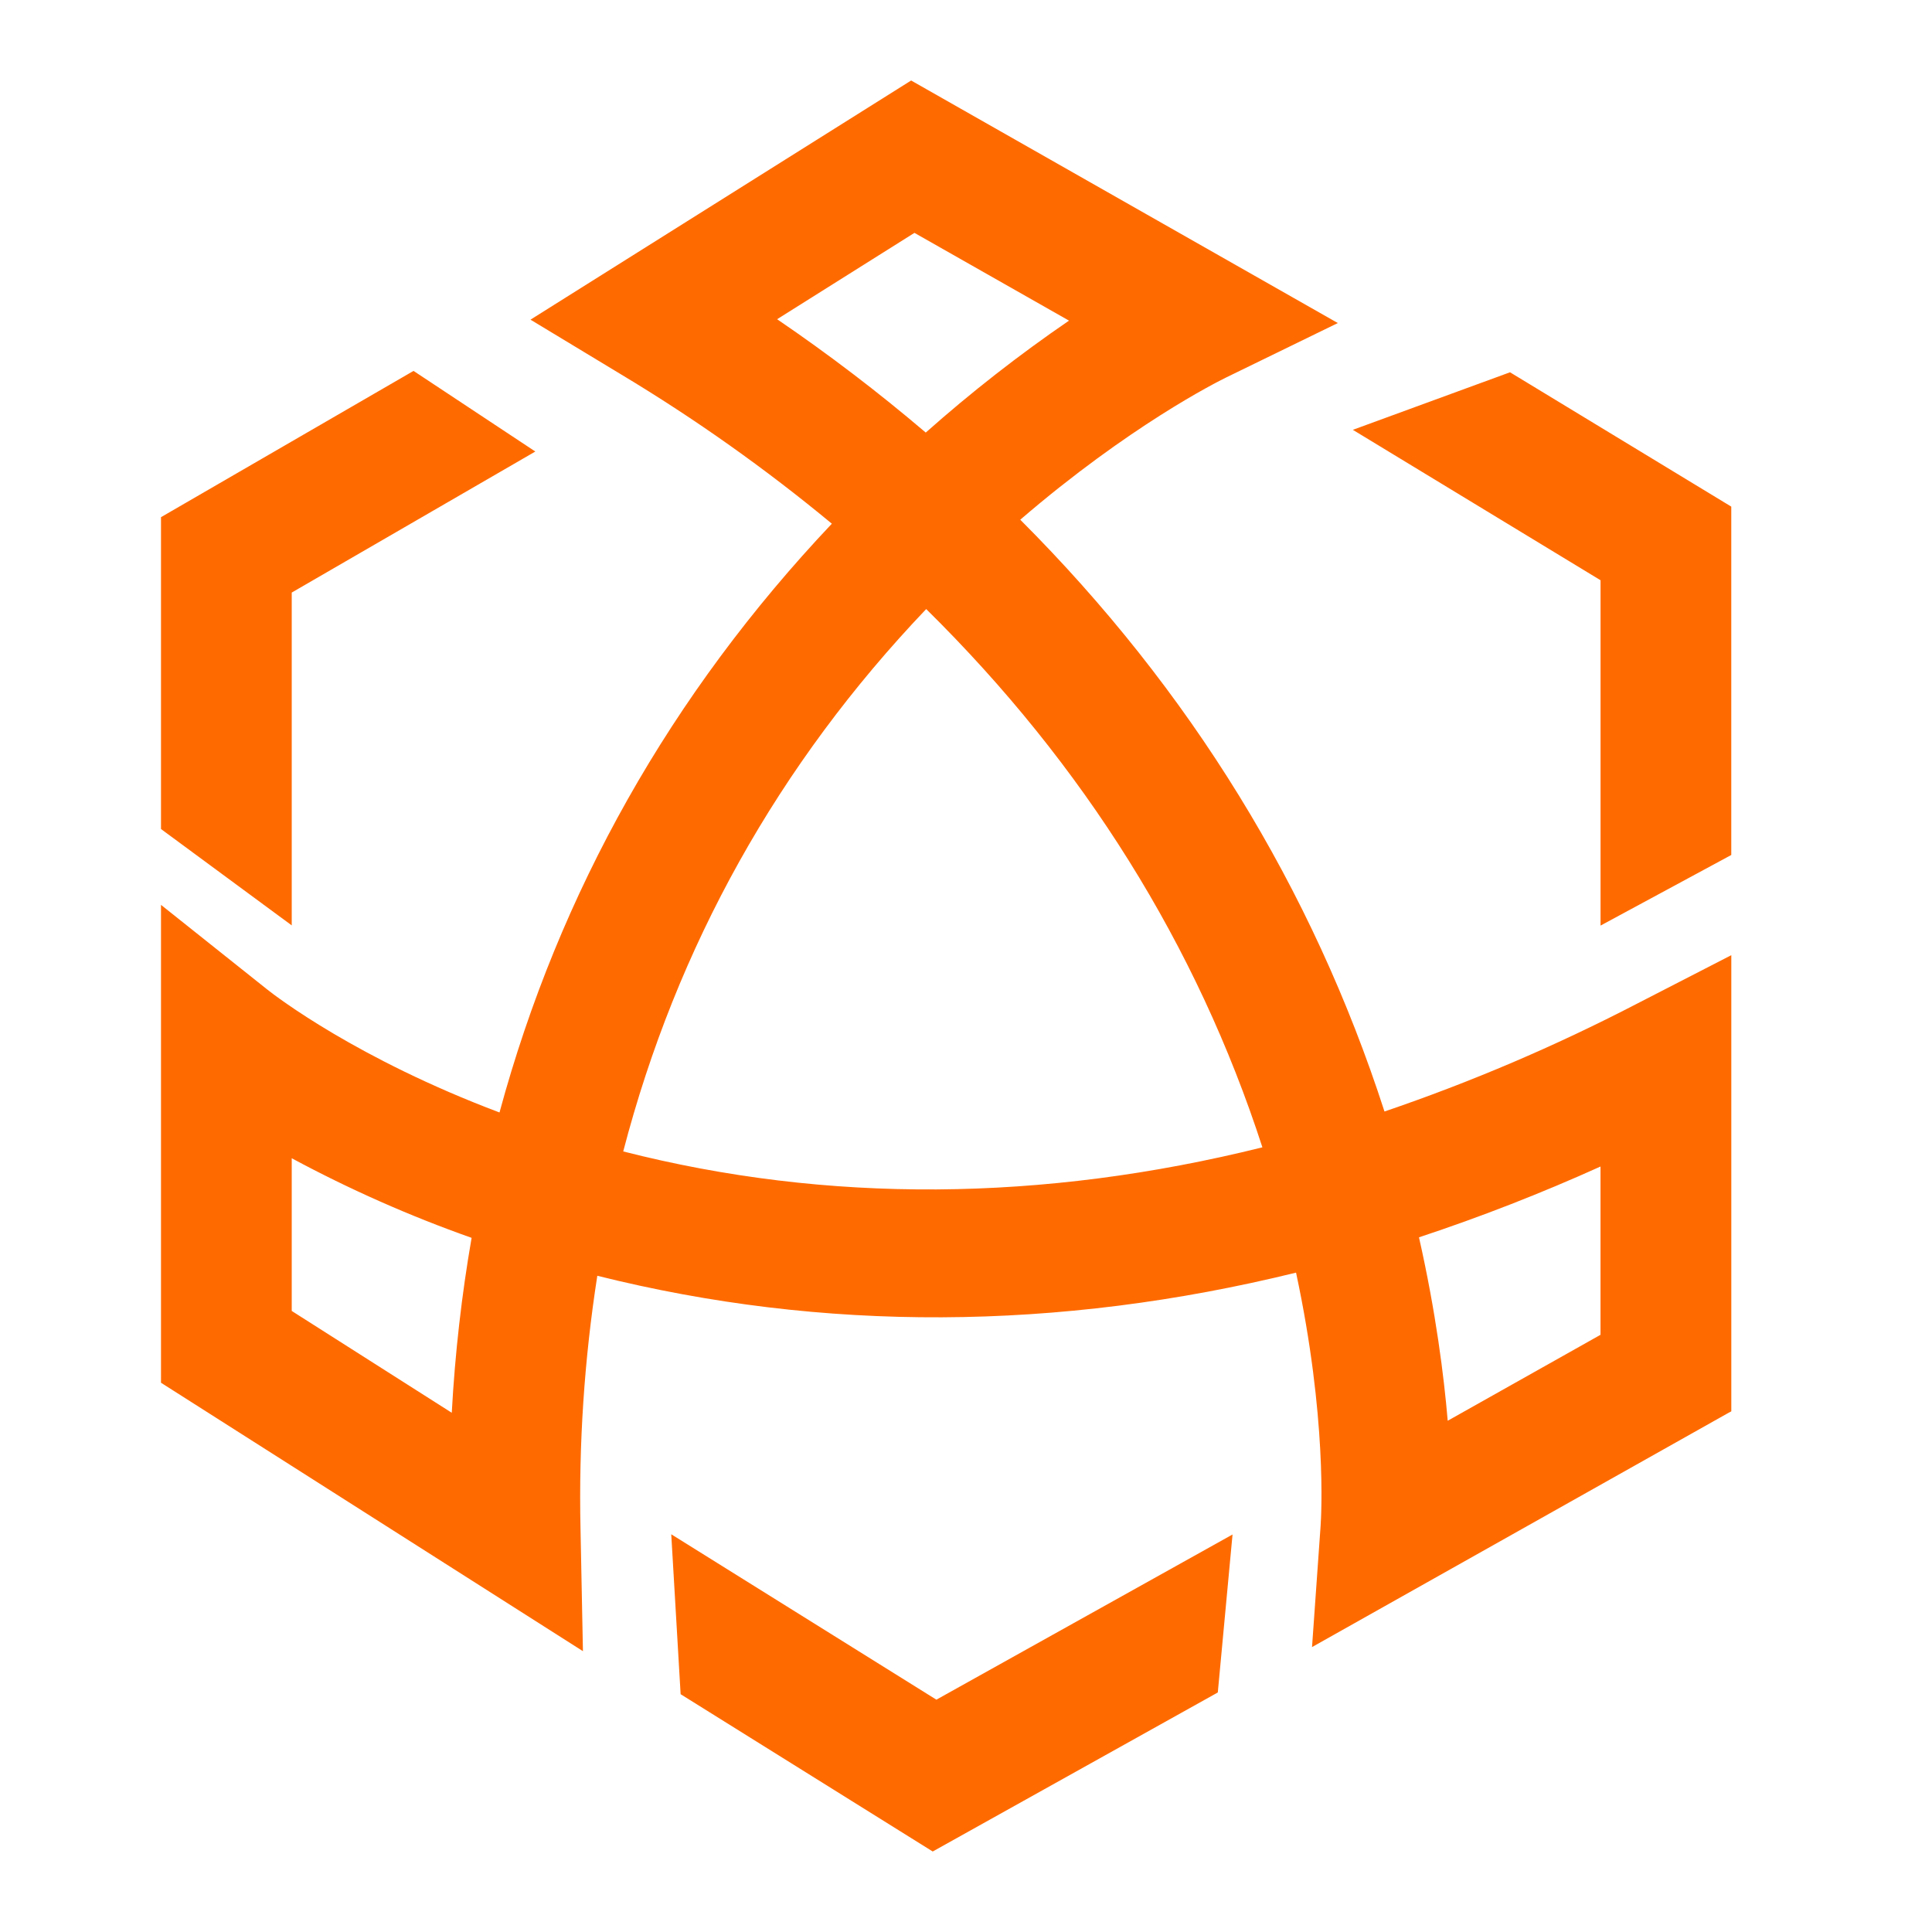
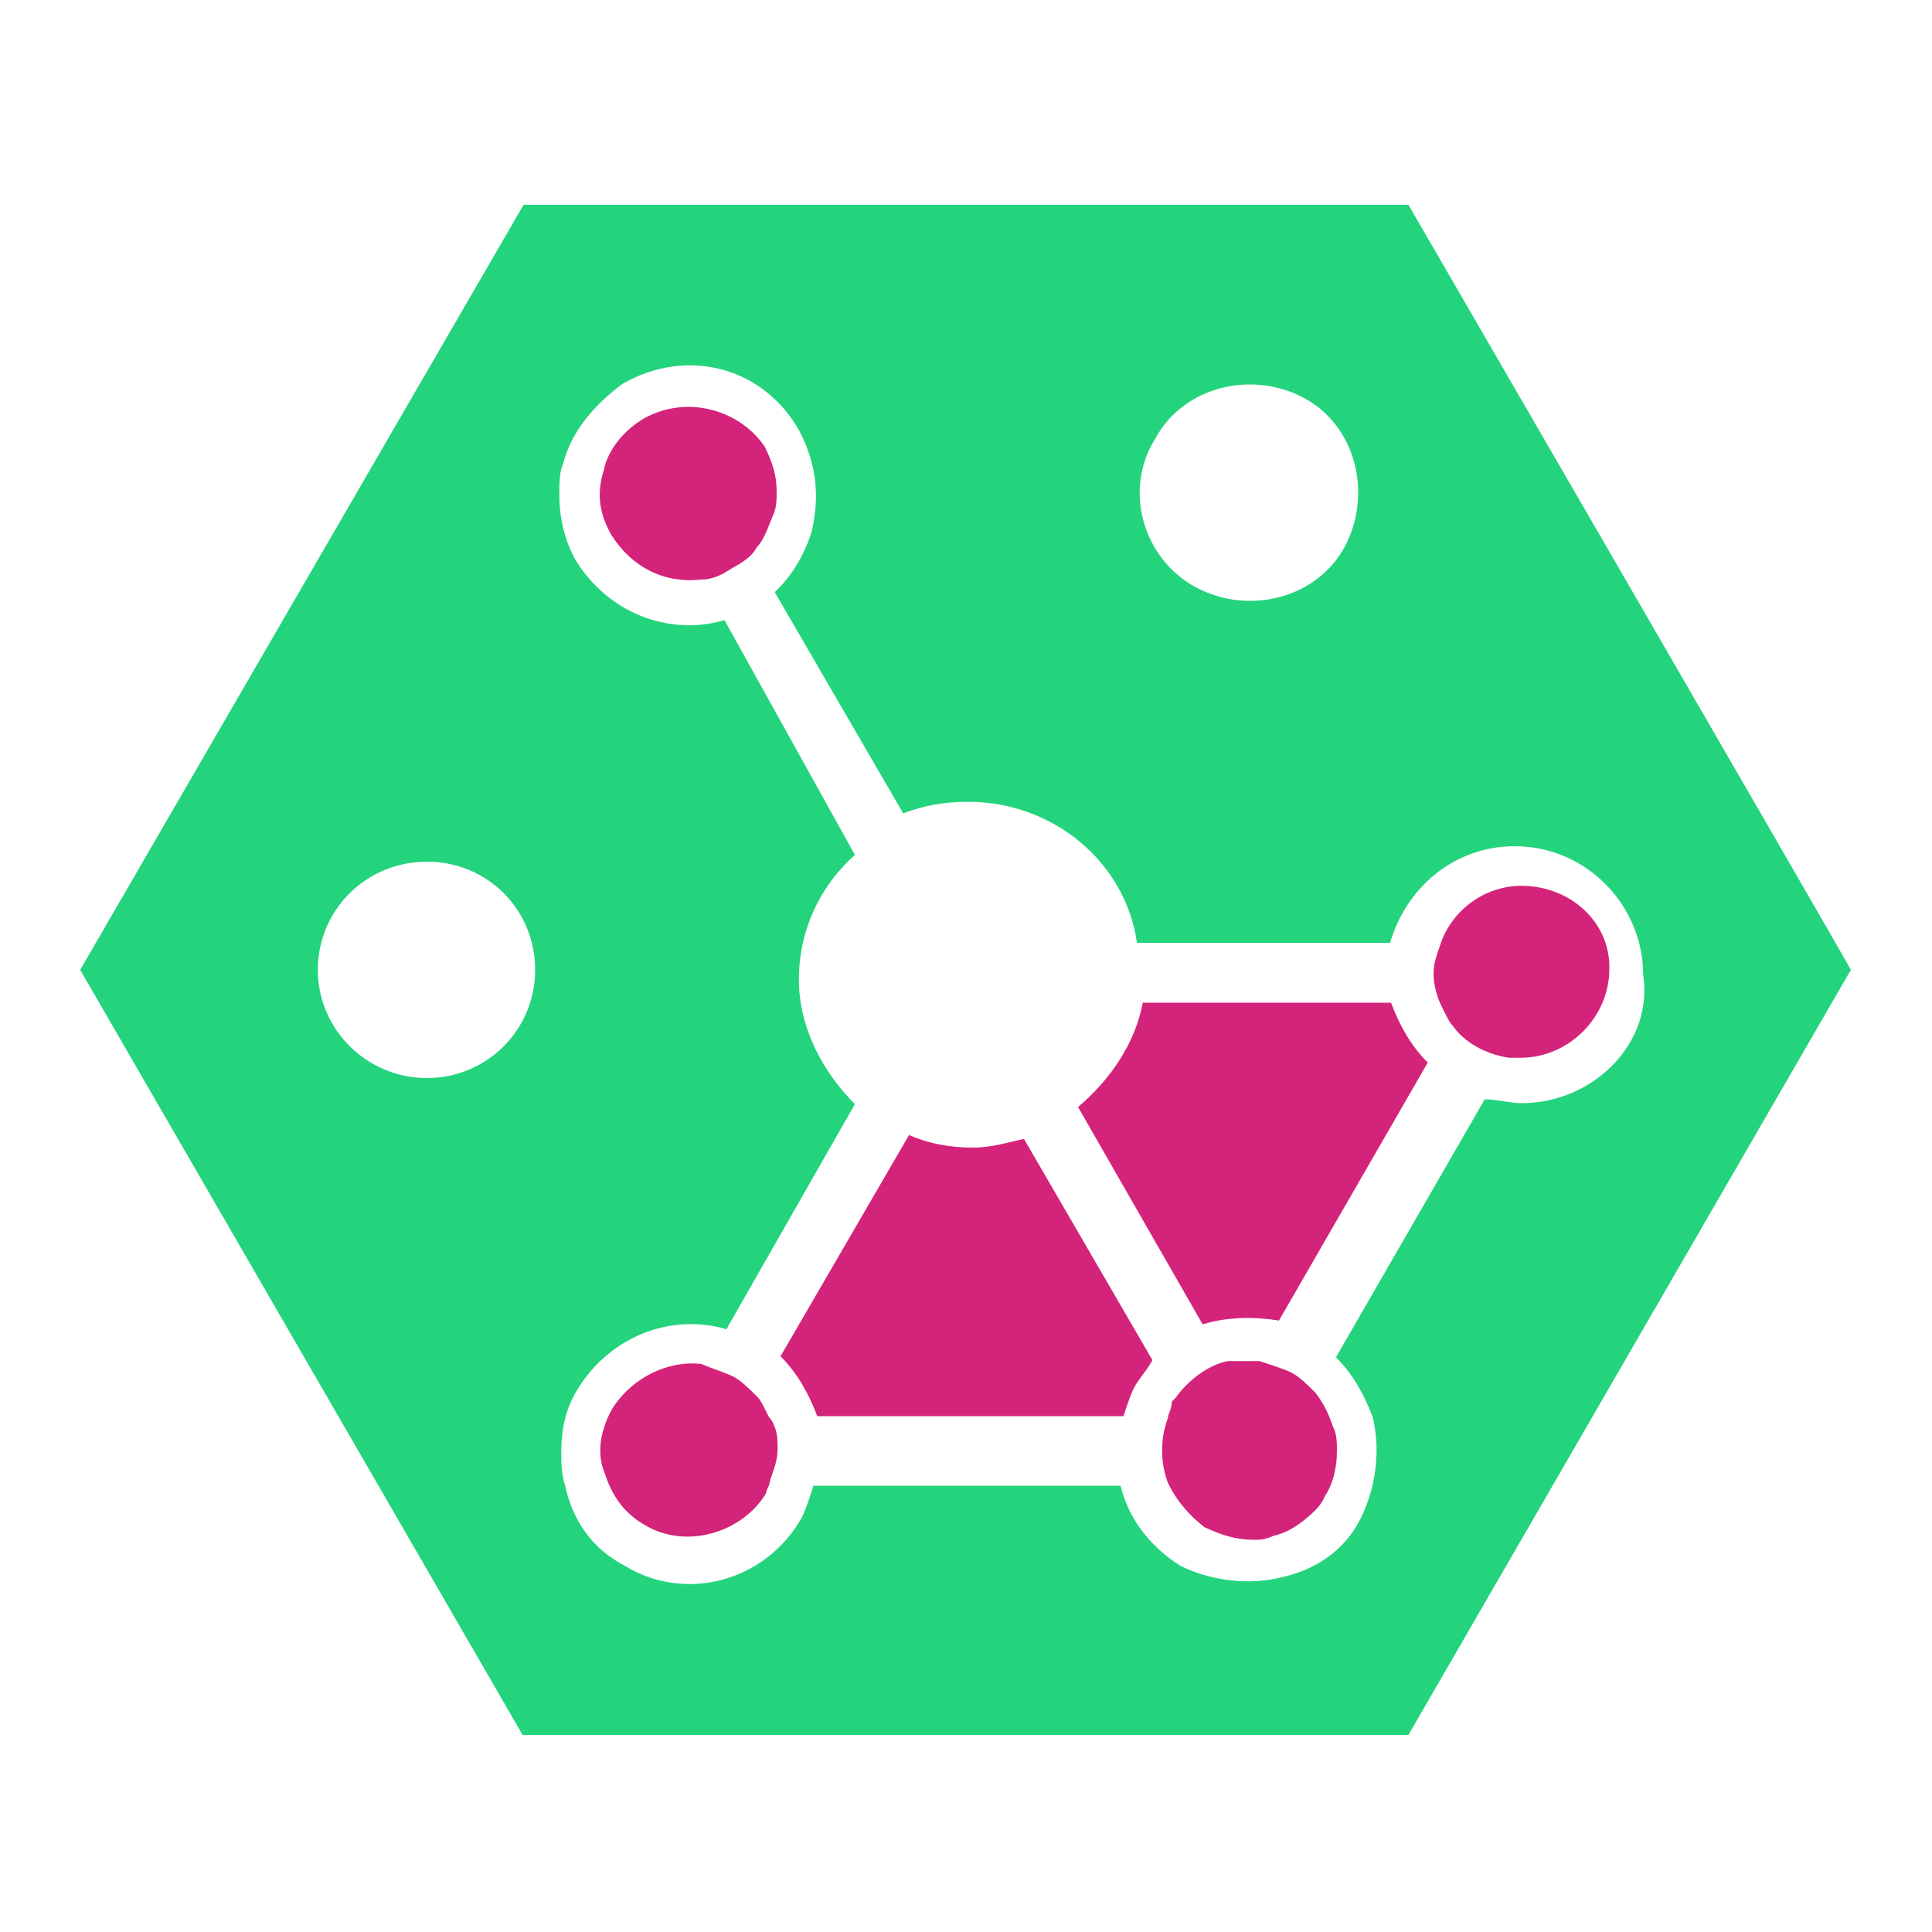
- <svg xmlns="http://www.w3.org/2000/svg" t="1650766973565" class="icon" viewBox="0 0 1024 1024" version="1.1" p-id="7686" width="128" height="128">
+ <svg xmlns="http://www.w3.org/2000/svg" t="1653038255746" class="icon" viewBox="0 0 1024 1024" version="1.1" p-id="10876" data-spm-anchor-id="a313x.7781069.0.i9" width="200" height="200">
  <defs>
    <style type="text/css">@font-face { font-family: feedback-iconfont; src: url("//at.alicdn.com/t/font_1031158_u69w8yhxdu.woff2?t=1630033759944") format("woff2"), url("//at.alicdn.com/t/font_1031158_u69w8yhxdu.woff?t=1630033759944") format("woff"), url("//at.alicdn.com/t/font_1031158_u69w8yhxdu.ttf?t=1630033759944") format("truetype"); }
</style>
  </defs>
-   <path d="M355.755 813.184l140.544 87.68 156.971-87.552-7.808 83.712-1.493 0.853L494.357 981.333l-133.611-83.371-4.971-84.779zM482.923 42.667l1.685 0.96 224.469 127.595-59.093 28.8c-5.12 2.496-51.413 25.728-109.227 75.435 89.899 89.92 154.837 195.392 193.045 313.664a966.955 966.955 0 0 0 133.269-56.853l50.56-26.005v241.771l-1.664 0.896-220.565 124.053 4.544-64.213c0.384-5.696 3.413-57.536-13.013-134.251-126.187 31.019-250.752 31.573-370.347 1.664a762.581 762.581 0 0 0-8.896 134.336l1.28 64.64L85.333 732.885V479.595l56.235 44.8c4.693 3.755 47.872 36.885 123.179 65.237 31.68-116.907 90.901-221.888 176.149-312.064a907.797 907.797 0 0 0-111.573-79.04L281.173 169.429 482.923 42.667z m365.376 575.616a987.84 987.84 0 0 1-96.213 37.525c9.024 39.872 13.269 74.069 15.232 97.216l80.981-45.547z m-693.675-4.395v80.939l84.821 53.973c1.707-31.424 5.269-62.571 10.517-92.715a676.437 676.437 0 0 1-95.339-42.197z m336.277-291.072c-78.272 82.091-132.267 178.773-160.576 287.467 108.117 27.584 222.08 26.837 338.773-2.176-34.645-106.901-94.571-202.859-178.197-285.291zM800.363 197.333l117.248 71.189v184.64l-69.291 37.419v-183.04l-131.285-79.723 83.328-30.507z m-581.184-0.747l64.555 42.731-129.109 74.752v176.405L85.333 439.403v-165.291l133.845-77.525z m265.515-73.173l-72.811 45.781A923.733 923.733 0 0 1 490.667 229.269a768 768 0 0 1 75.925-59.328l-81.899-46.507z" fill="#FF6A00" p-id="7687" />
+   <path d="M605.696 531.456c-4.096 21.504-16.896 40.448-34.304 55.296l66.048 115.2c12.8-4.096 27.648-4.096 40.448-2.048l78.848-136.704c-8.704-8.704-14.848-19.456-19.456-31.744h-131.584z" fill="#d4237a" p-id="10877" />
+   <path d="M746.496 108.544H277.504L42.496 514.048l234.496 405.504h469.504l234.496-405.504c0.512 0-234.496-405.504-234.496-405.504z m-134.144 123.904c14.848-27.648 51.2-36.352 78.848-21.504s36.352 51.2 21.504 78.848-51.2 36.352-78.848 21.504-38.912-51.2-21.504-78.848z m-328.704 281.6c0 31.744-25.6 57.344-57.344 57.344s-57.856-25.6-57.856-57.344 25.6-57.344 57.856-57.344 57.344 25.6 57.344 57.344z m522.752 70.656c-6.144 0-12.8-2.048-19.456-2.048l-78.848 136.704c8.704 8.704 14.848 19.456 19.456 31.744 4.096 16.896 2.048 36.352-6.144 53.248s-23.552 27.648-42.496 31.744c-16.896 4.096-36.352 2.048-53.248-6.144-16.896-10.752-27.648-25.6-31.744-42.496H431.104c-2.048 6.656-4.096 12.8-6.144 16.896-19.456 34.304-61.952 45.056-93.696 25.6-16.896-8.704-27.648-23.552-31.744-42.496-2.048-6.656-2.048-12.8-2.048-16.896 0-12.8 2.048-23.552 8.704-34.304 16.896-27.648 49.152-40.448 78.848-31.744l68.096-119.296c-16.896-16.896-29.696-40.448-29.696-66.048s10.752-49.152 29.696-66.048L384 328.704c-29.696 8.704-61.952-4.096-78.848-31.744-6.144-10.752-8.704-23.552-8.704-34.304 0-6.144 0-12.8 2.048-16.896 4.096-16.896 16.896-31.744 31.744-42.496 34.304-19.456 74.752-8.704 93.696 25.6 8.704 16.896 10.752 34.304 6.144 53.248-4.096 12.8-10.752 23.552-19.456 31.744l68.096 117.248c10.752-4.096 21.504-6.144 34.304-6.144 45.056 0 83.456 31.744 89.6 74.752h134.144c8.704-29.696 34.304-51.2 66.048-51.2 38.4 0 68.096 31.744 68.096 68.096 5.632 35.84-26.112 68.096-64.512 68.096z" fill="#23d47d" p-id="10878" data-spm-anchor-id="a313x.7781069.0.i11" class="selected" />
+   <path d="M516.096 608.256c-12.8 0-23.552-2.048-34.304-6.656l-68.096 117.248c8.704 8.704 14.848 19.456 19.456 31.744h162.304c2.048-6.144 4.096-12.8 6.656-16.896s6.656-8.704 8.704-12.8L542.72 603.648c-9.216 2.048-17.92 4.608-26.624 4.608z m290.304-138.752c-19.456 0-36.352 12.8-42.496 29.696-2.048 6.144-4.096 10.752-4.096 16.896s2.048 12.8 4.096 16.896c2.048 4.096 4.096 8.704 6.144 10.752 6.144 8.704 16.896 14.848 29.696 16.896h6.144c25.6 0 47.104-21.504 47.104-47.104 0.512-25.088-20.992-44.032-46.592-44.032zM341.504 221.696c-10.752 6.144-19.456 16.896-21.504 27.648-4.096 12.8-2.048 23.552 4.096 34.304 10.752 16.896 27.648 25.6 47.104 23.552 6.144 0 10.752-2.048 16.896-6.144 4.096-2.048 10.752-6.144 12.8-10.752 4.096-4.096 6.144-10.752 8.704-16.896 2.048-4.096 2.048-8.704 2.048-12.8 0-8.704-2.048-14.848-6.144-23.552-12.8-19.456-40.96-28.16-64-15.36z m66.048 529.408c-2.048-4.096-4.096-8.704-6.144-10.752-4.096-4.096-8.704-8.704-12.8-10.752-4.096-2.048-10.752-4.096-16.896-6.656-16.896-2.048-36.352 6.656-47.104 23.552-6.144 10.752-8.704 23.552-4.096 34.304 4.096 12.8 10.752 21.504 21.504 27.648 21.504 12.8 51.2 4.096 64-16.896 0-2.048 2.048-4.096 2.048-6.656 2.048-6.144 4.096-10.752 4.096-16.896 0-4.096 0-8.704-2.048-12.8-0.512-2.048-2.56-4.096-2.56-4.096z m289.792-12.8c-4.096-4.096-8.704-8.704-12.8-10.752s-10.752-4.096-16.896-6.144h-16.896c-10.752 2.048-21.504 10.752-27.648 19.456l-2.048 2.048c0 4.096-2.048 6.656-2.048 8.704-4.096 10.752-4.096 23.552 0 34.304 4.096 8.704 10.752 16.896 19.456 23.552 8.704 4.096 16.896 6.656 25.6 6.656 4.096 0 6.144 0 10.752-2.048 8.704-2.048 14.848-6.656 21.504-12.8 2.048-2.048 4.096-4.096 6.144-8.704 4.096-6.144 6.144-14.848 6.144-23.552 0-4.096 0-8.704-2.048-12.8-2.56-7.168-4.608-11.776-9.216-17.92z" fill="#d4237a" p-id="10879" data-spm-anchor-id="a313x.7781069.0.i10" class="" />
</svg>
